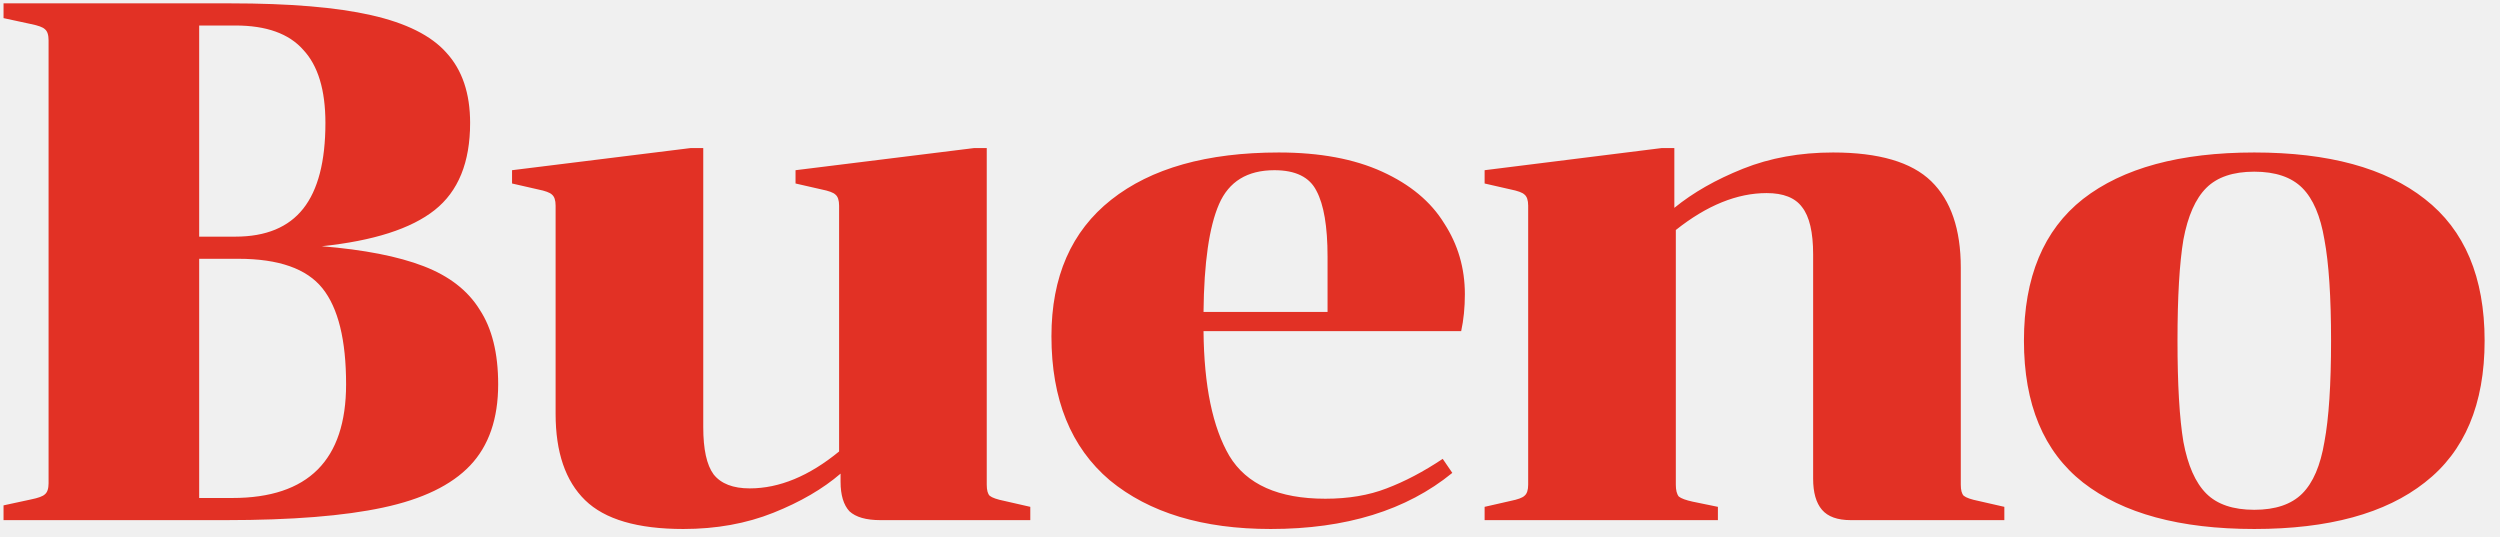
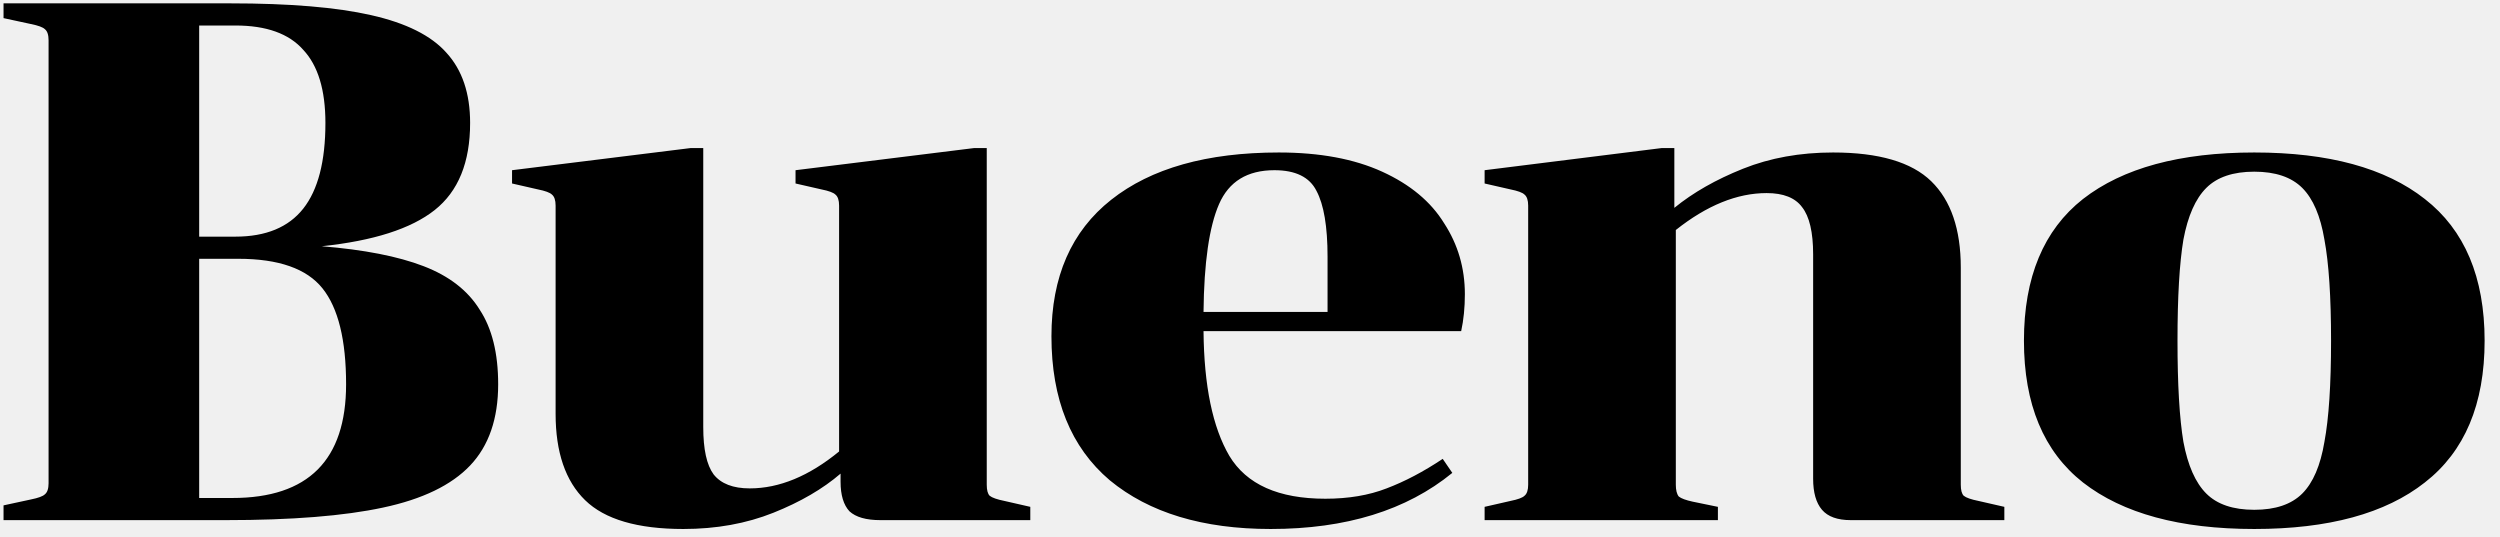
<svg xmlns="http://www.w3.org/2000/svg" width="149" height="32" viewBox="0 0 149 32" fill="none">
-   <path d="M13.719 0.2C17.269 0.2 20.07 0.435 22.123 0.904C24.206 1.373 25.702 2.121 26.611 3.148C27.55 4.175 28.019 5.568 28.019 7.328C28.019 9.675 27.315 11.405 25.907 12.52C24.499 13.635 22.255 14.353 19.175 14.676C21.698 14.881 23.722 15.277 25.247 15.864C26.773 16.451 27.887 17.316 28.591 18.46C29.325 19.575 29.691 21.056 29.691 22.904C29.691 24.957 29.134 26.571 28.019 27.744C26.905 28.917 25.174 29.753 22.827 30.252C20.51 30.751 17.386 31 13.455 31H0.211V30.12L1.839 29.768C2.279 29.68 2.558 29.577 2.675 29.46C2.822 29.343 2.895 29.123 2.895 28.8V2.4C2.895 2.077 2.822 1.857 2.675 1.74C2.558 1.623 2.279 1.52 1.839 1.432L0.211 1.08V0.2H13.719ZM14.027 14.104C15.846 14.104 17.195 13.547 18.075 12.432C18.955 11.317 19.395 9.616 19.395 7.328C19.395 5.363 18.955 3.911 18.075 2.972C17.225 2.004 15.875 1.52 14.027 1.52H11.871V14.104H14.027ZM11.871 29.68H13.851C18.369 29.68 20.627 27.421 20.627 22.904C20.627 20.264 20.158 18.357 19.219 17.184C18.281 16.011 16.609 15.424 14.203 15.424H11.871V29.68ZM50.01 12.256C50.01 11.933 49.936 11.713 49.79 11.596C49.672 11.479 49.394 11.376 48.954 11.288L47.414 10.936V10.144L58.062 8.824H58.81V28.888C58.81 29.211 58.868 29.431 58.986 29.548C59.132 29.665 59.426 29.768 59.866 29.856L61.406 30.208V31H52.474C51.623 31 51.007 30.824 50.626 30.472C50.274 30.091 50.098 29.504 50.098 28.712V28.228C49.042 29.137 47.707 29.915 46.094 30.56C44.48 31.205 42.691 31.528 40.726 31.528C37.998 31.528 36.047 30.956 34.874 29.812C33.7 28.668 33.114 26.952 33.114 24.664V12.256C33.114 11.933 33.04 11.713 32.894 11.596C32.776 11.479 32.498 11.376 32.058 11.288L30.518 10.936V10.144L41.166 8.824H41.914V25.456C41.914 26.776 42.119 27.715 42.53 28.272C42.97 28.829 43.688 29.108 44.686 29.108C46.446 29.108 48.22 28.375 50.01 26.908V12.256ZM71.73 19.736C71.759 22.992 72.272 25.471 73.27 27.172C74.296 28.873 76.203 29.724 78.99 29.724C80.368 29.724 81.586 29.519 82.642 29.108C83.727 28.697 84.842 28.111 85.986 27.348L86.558 28.184C83.83 30.413 80.222 31.528 75.734 31.528C71.686 31.528 68.489 30.56 66.142 28.624C63.825 26.659 62.666 23.799 62.666 20.044C62.666 16.495 63.854 13.781 66.23 11.904C68.606 10.027 71.935 9.088 76.218 9.088C78.653 9.088 80.706 9.469 82.378 10.232C84.05 10.995 85.282 12.021 86.074 13.312C86.895 14.573 87.306 15.981 87.306 17.536C87.306 18.328 87.233 19.061 87.086 19.736H71.73ZM75.954 10.144C74.341 10.144 73.24 10.819 72.654 12.168C72.067 13.517 71.759 15.659 71.73 18.592H79.122V15.292C79.122 13.503 78.902 12.197 78.462 11.376C78.051 10.555 77.215 10.144 75.954 10.144ZM116.863 28.888C116.863 29.211 116.921 29.431 117.039 29.548C117.185 29.665 117.479 29.768 117.919 29.856L119.459 30.208V31H110.307C109.515 31 108.943 30.795 108.591 30.384C108.239 29.973 108.063 29.357 108.063 28.536V15.16C108.063 13.84 107.843 12.901 107.403 12.344C106.992 11.787 106.288 11.508 105.291 11.508C103.531 11.508 101.727 12.241 99.879 13.708V28.888C99.879 29.211 99.937 29.445 100.055 29.592C100.201 29.709 100.48 29.812 100.891 29.9L102.387 30.208V31H88.483V30.208L90.023 29.856C90.463 29.768 90.741 29.665 90.859 29.548C91.005 29.431 91.079 29.211 91.079 28.888V12.256C91.079 11.933 91.005 11.713 90.859 11.596C90.741 11.479 90.463 11.376 90.023 11.288L88.483 10.936V10.144L99.043 8.824H99.791V12.388C100.905 11.479 102.269 10.701 103.883 10.056C105.496 9.411 107.285 9.088 109.251 9.088C111.979 9.088 113.929 9.66 115.103 10.804C116.276 11.948 116.863 13.664 116.863 15.952V28.888ZM148.083 20.308C148.083 24.092 146.895 26.908 144.519 28.756C142.172 30.604 138.784 31.528 134.355 31.528C129.925 31.528 126.523 30.604 124.147 28.756C121.8 26.908 120.627 24.092 120.627 20.308C120.627 16.524 121.8 13.708 124.147 11.86C126.523 10.012 129.925 9.088 134.355 9.088C138.784 9.088 142.172 10.012 144.519 11.86C146.895 13.708 148.083 16.524 148.083 20.308ZM129.779 20.308C129.779 22.919 129.896 24.928 130.131 26.336C130.395 27.744 130.849 28.771 131.495 29.416C132.14 30.061 133.093 30.384 134.355 30.384C135.616 30.384 136.569 30.061 137.215 29.416C137.86 28.771 138.3 27.744 138.535 26.336C138.799 24.928 138.931 22.919 138.931 20.308C138.931 17.697 138.799 15.688 138.535 14.28C138.3 12.872 137.86 11.845 137.215 11.2C136.569 10.555 135.616 10.232 134.355 10.232C133.093 10.232 132.14 10.555 131.495 11.2C130.849 11.845 130.395 12.872 130.131 14.28C129.896 15.688 129.779 17.697 129.779 20.308Z" fill="#E23125" />
+   <g clip-path="url(#clip0_104_40)">
+     <path d="M13.719 0.2C17.269 0.2 20.07 0.435 22.123 0.904C24.206 1.373 25.702 2.121 26.611 3.148C27.55 4.175 28.019 5.568 28.019 7.328C28.019 9.675 27.315 11.405 25.907 12.52C24.499 13.635 22.255 14.353 19.175 14.676C21.698 14.881 23.722 15.277 25.247 15.864C26.773 16.451 27.887 17.316 28.591 18.46C29.325 19.575 29.691 21.056 29.691 22.904C29.691 24.957 29.134 26.571 28.019 27.744C26.905 28.917 25.174 29.753 22.827 30.252C20.51 30.751 17.386 31 13.455 31H0.211V30.12L1.839 29.768C2.279 29.68 2.558 29.577 2.675 29.46C2.822 29.343 2.895 29.123 2.895 28.8V2.4C2.895 2.077 2.822 1.857 2.675 1.74C2.558 1.623 2.279 1.52 1.839 1.432L0.211 1.08V0.2H13.719ZM14.027 14.104C15.846 14.104 17.195 13.547 18.075 12.432C18.955 11.317 19.395 9.616 19.395 7.328C19.395 5.363 18.955 3.911 18.075 2.972C17.225 2.004 15.875 1.52 14.027 1.52H11.871V14.104H14.027ZM11.871 29.68H13.851C18.369 29.68 20.627 27.421 20.627 22.904C20.627 20.264 20.158 18.357 19.219 17.184C18.281 16.011 16.609 15.424 14.203 15.424H11.871V29.68ZM50.01 12.256C50.01 11.933 49.936 11.713 49.79 11.596C49.672 11.479 49.394 11.376 48.954 11.288L47.414 10.936V10.144L58.062 8.824H58.81V28.888C58.81 29.211 58.868 29.431 58.986 29.548C59.132 29.665 59.426 29.768 59.866 29.856L61.406 30.208V31H52.474C51.623 31 51.007 30.824 50.626 30.472C50.274 30.091 50.098 29.504 50.098 28.712V28.228C49.042 29.137 47.707 29.915 46.094 30.56C44.48 31.205 42.691 31.528 40.726 31.528C37.998 31.528 36.047 30.956 34.874 29.812C33.7 28.668 33.114 26.952 33.114 24.664V12.256C33.114 11.933 33.04 11.713 32.894 11.596C32.776 11.479 32.498 11.376 32.058 11.288L30.518 10.936V10.144L41.166 8.824H41.914V25.456C41.914 26.776 42.119 27.715 42.53 28.272C42.97 28.829 43.688 29.108 44.686 29.108C46.446 29.108 48.22 28.375 50.01 26.908V12.256ZM71.73 19.736C71.759 22.992 72.272 25.471 73.27 27.172C74.296 28.873 76.203 29.724 78.99 29.724C80.368 29.724 81.586 29.519 82.642 29.108C83.727 28.697 84.842 28.111 85.986 27.348L86.558 28.184C83.83 30.413 80.222 31.528 75.734 31.528C71.686 31.528 68.489 30.56 66.142 28.624C63.825 26.659 62.666 23.799 62.666 20.044C62.666 16.495 63.854 13.781 66.23 11.904C68.606 10.027 71.935 9.088 76.218 9.088C78.653 9.088 80.706 9.469 82.378 10.232C84.05 10.995 85.282 12.021 86.074 13.312C86.895 14.573 87.306 15.981 87.306 17.536C87.306 18.328 87.233 19.061 87.086 19.736H71.73ZM75.954 10.144C74.341 10.144 73.24 10.819 72.654 12.168C72.067 13.517 71.759 15.659 71.73 18.592H79.122V15.292C79.122 13.503 78.902 12.197 78.462 11.376C78.051 10.555 77.215 10.144 75.954 10.144ZM116.863 28.888C116.863 29.211 116.921 29.431 117.039 29.548C117.185 29.665 117.479 29.768 117.919 29.856L119.459 30.208V31H110.307C109.515 31 108.943 30.795 108.591 30.384C108.239 29.973 108.063 29.357 108.063 28.536V15.16C108.063 13.84 107.843 12.901 107.403 12.344C106.992 11.787 106.288 11.508 105.291 11.508C103.531 11.508 101.727 12.241 99.879 13.708V28.888C99.879 29.211 99.937 29.445 100.055 29.592C100.201 29.709 100.48 29.812 100.891 29.9L102.387 30.208V31H88.483V30.208L90.023 29.856C90.463 29.768 90.741 29.665 90.859 29.548C91.005 29.431 91.079 29.211 91.079 28.888V12.256C91.079 11.933 91.005 11.713 90.859 11.596C90.741 11.479 90.463 11.376 90.023 11.288L88.483 10.936V10.144L99.043 8.824H99.791V12.388C100.905 11.479 102.269 10.701 103.883 10.056C105.496 9.411 107.285 9.088 109.251 9.088C111.979 9.088 113.929 9.66 115.103 10.804C116.276 11.948 116.863 13.664 116.863 15.952V28.888ZM148.083 20.308C148.083 24.092 146.895 26.908 144.519 28.756C142.172 30.604 138.784 31.528 134.355 31.528C129.925 31.528 126.523 30.604 124.147 28.756C121.8 26.908 120.627 24.092 120.627 20.308C120.627 16.524 121.8 13.708 124.147 11.86C126.523 10.012 129.925 9.088 134.355 9.088C138.784 9.088 142.172 10.012 144.519 11.86C146.895 13.708 148.083 16.524 148.083 20.308ZM129.779 20.308C129.779 22.919 129.896 24.928 130.131 26.336C130.395 27.744 130.849 28.771 131.495 29.416C132.14 30.061 133.093 30.384 134.355 30.384C135.616 30.384 136.569 30.061 137.215 29.416C137.86 28.771 138.3 27.744 138.535 26.336C138.799 24.928 138.931 22.919 138.931 20.308C138.931 17.697 138.799 15.688 138.535 14.28C138.3 12.872 137.86 11.845 137.215 11.2C136.569 10.555 135.616 10.232 134.355 10.232C133.093 10.232 132.14 10.555 131.495 11.2C130.849 11.845 130.395 12.872 130.131 14.28C129.896 15.688 129.779 17.697 129.779 20.308Z" fill="black" />
+   </g>
+   <defs>
+     <clipPath id="clip0_104_40">
+       <rect width="149" height="32" fill="white" />
+     </clipPath>
+   </defs>
</svg>
